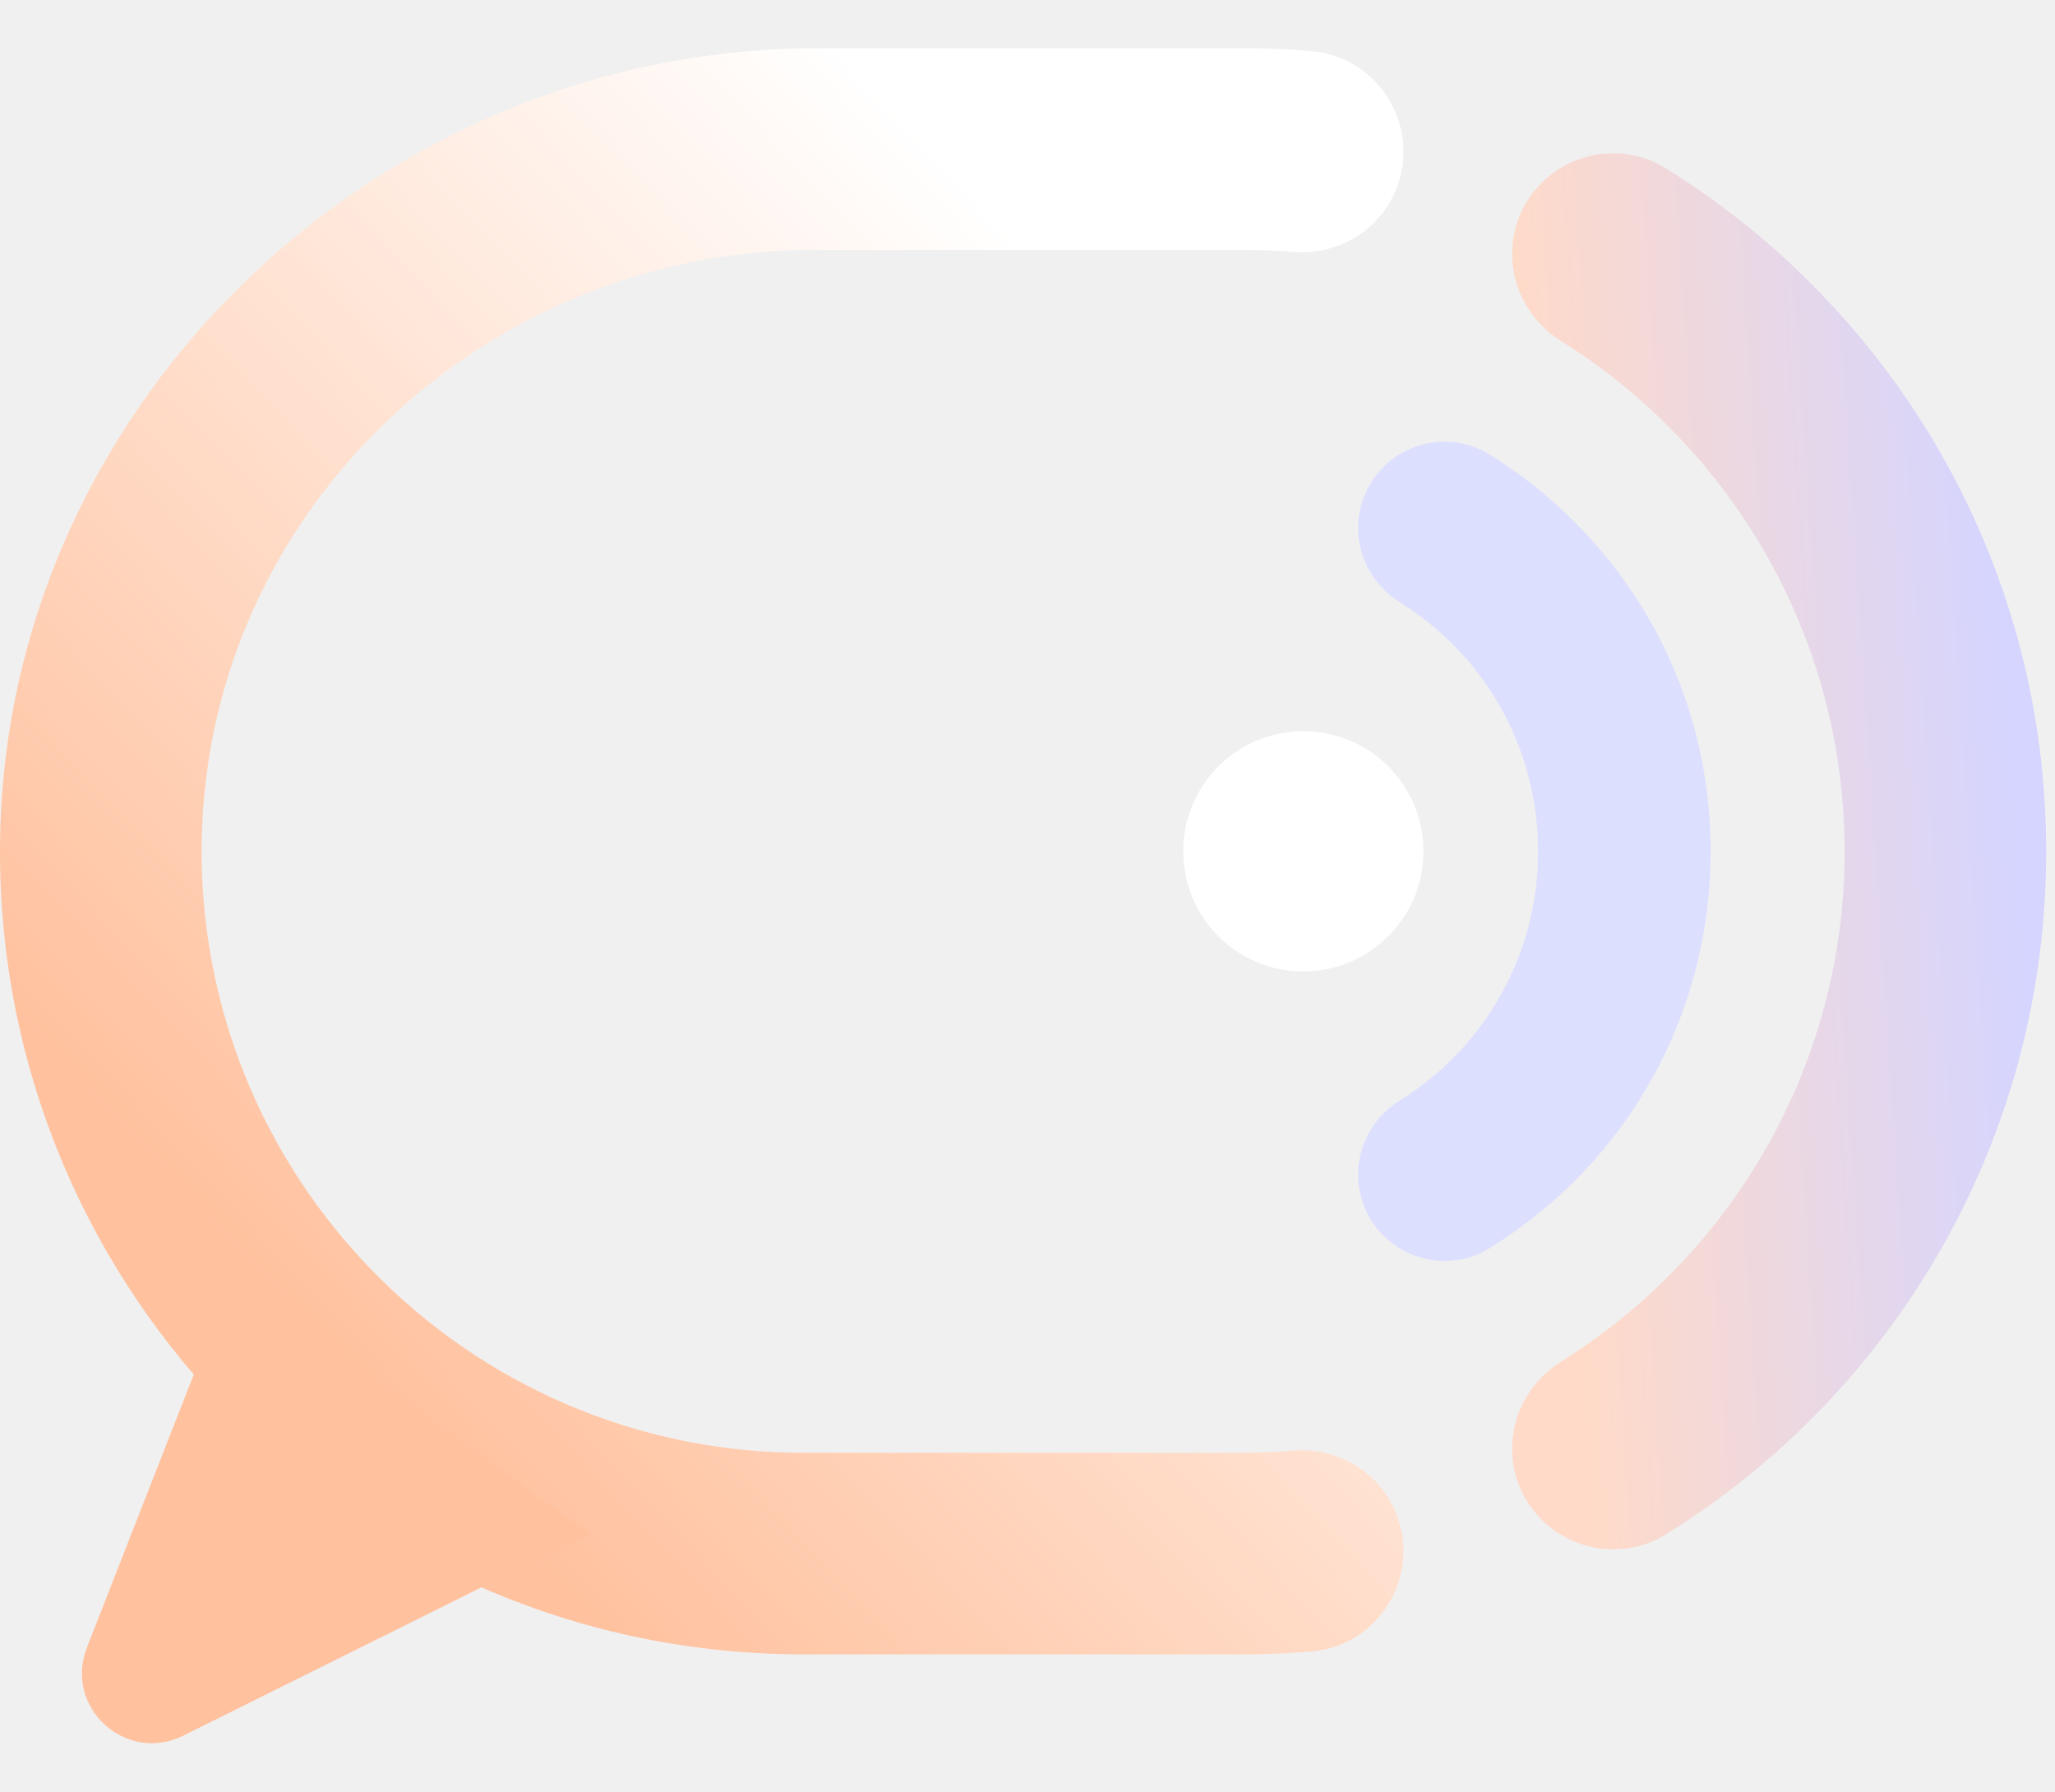
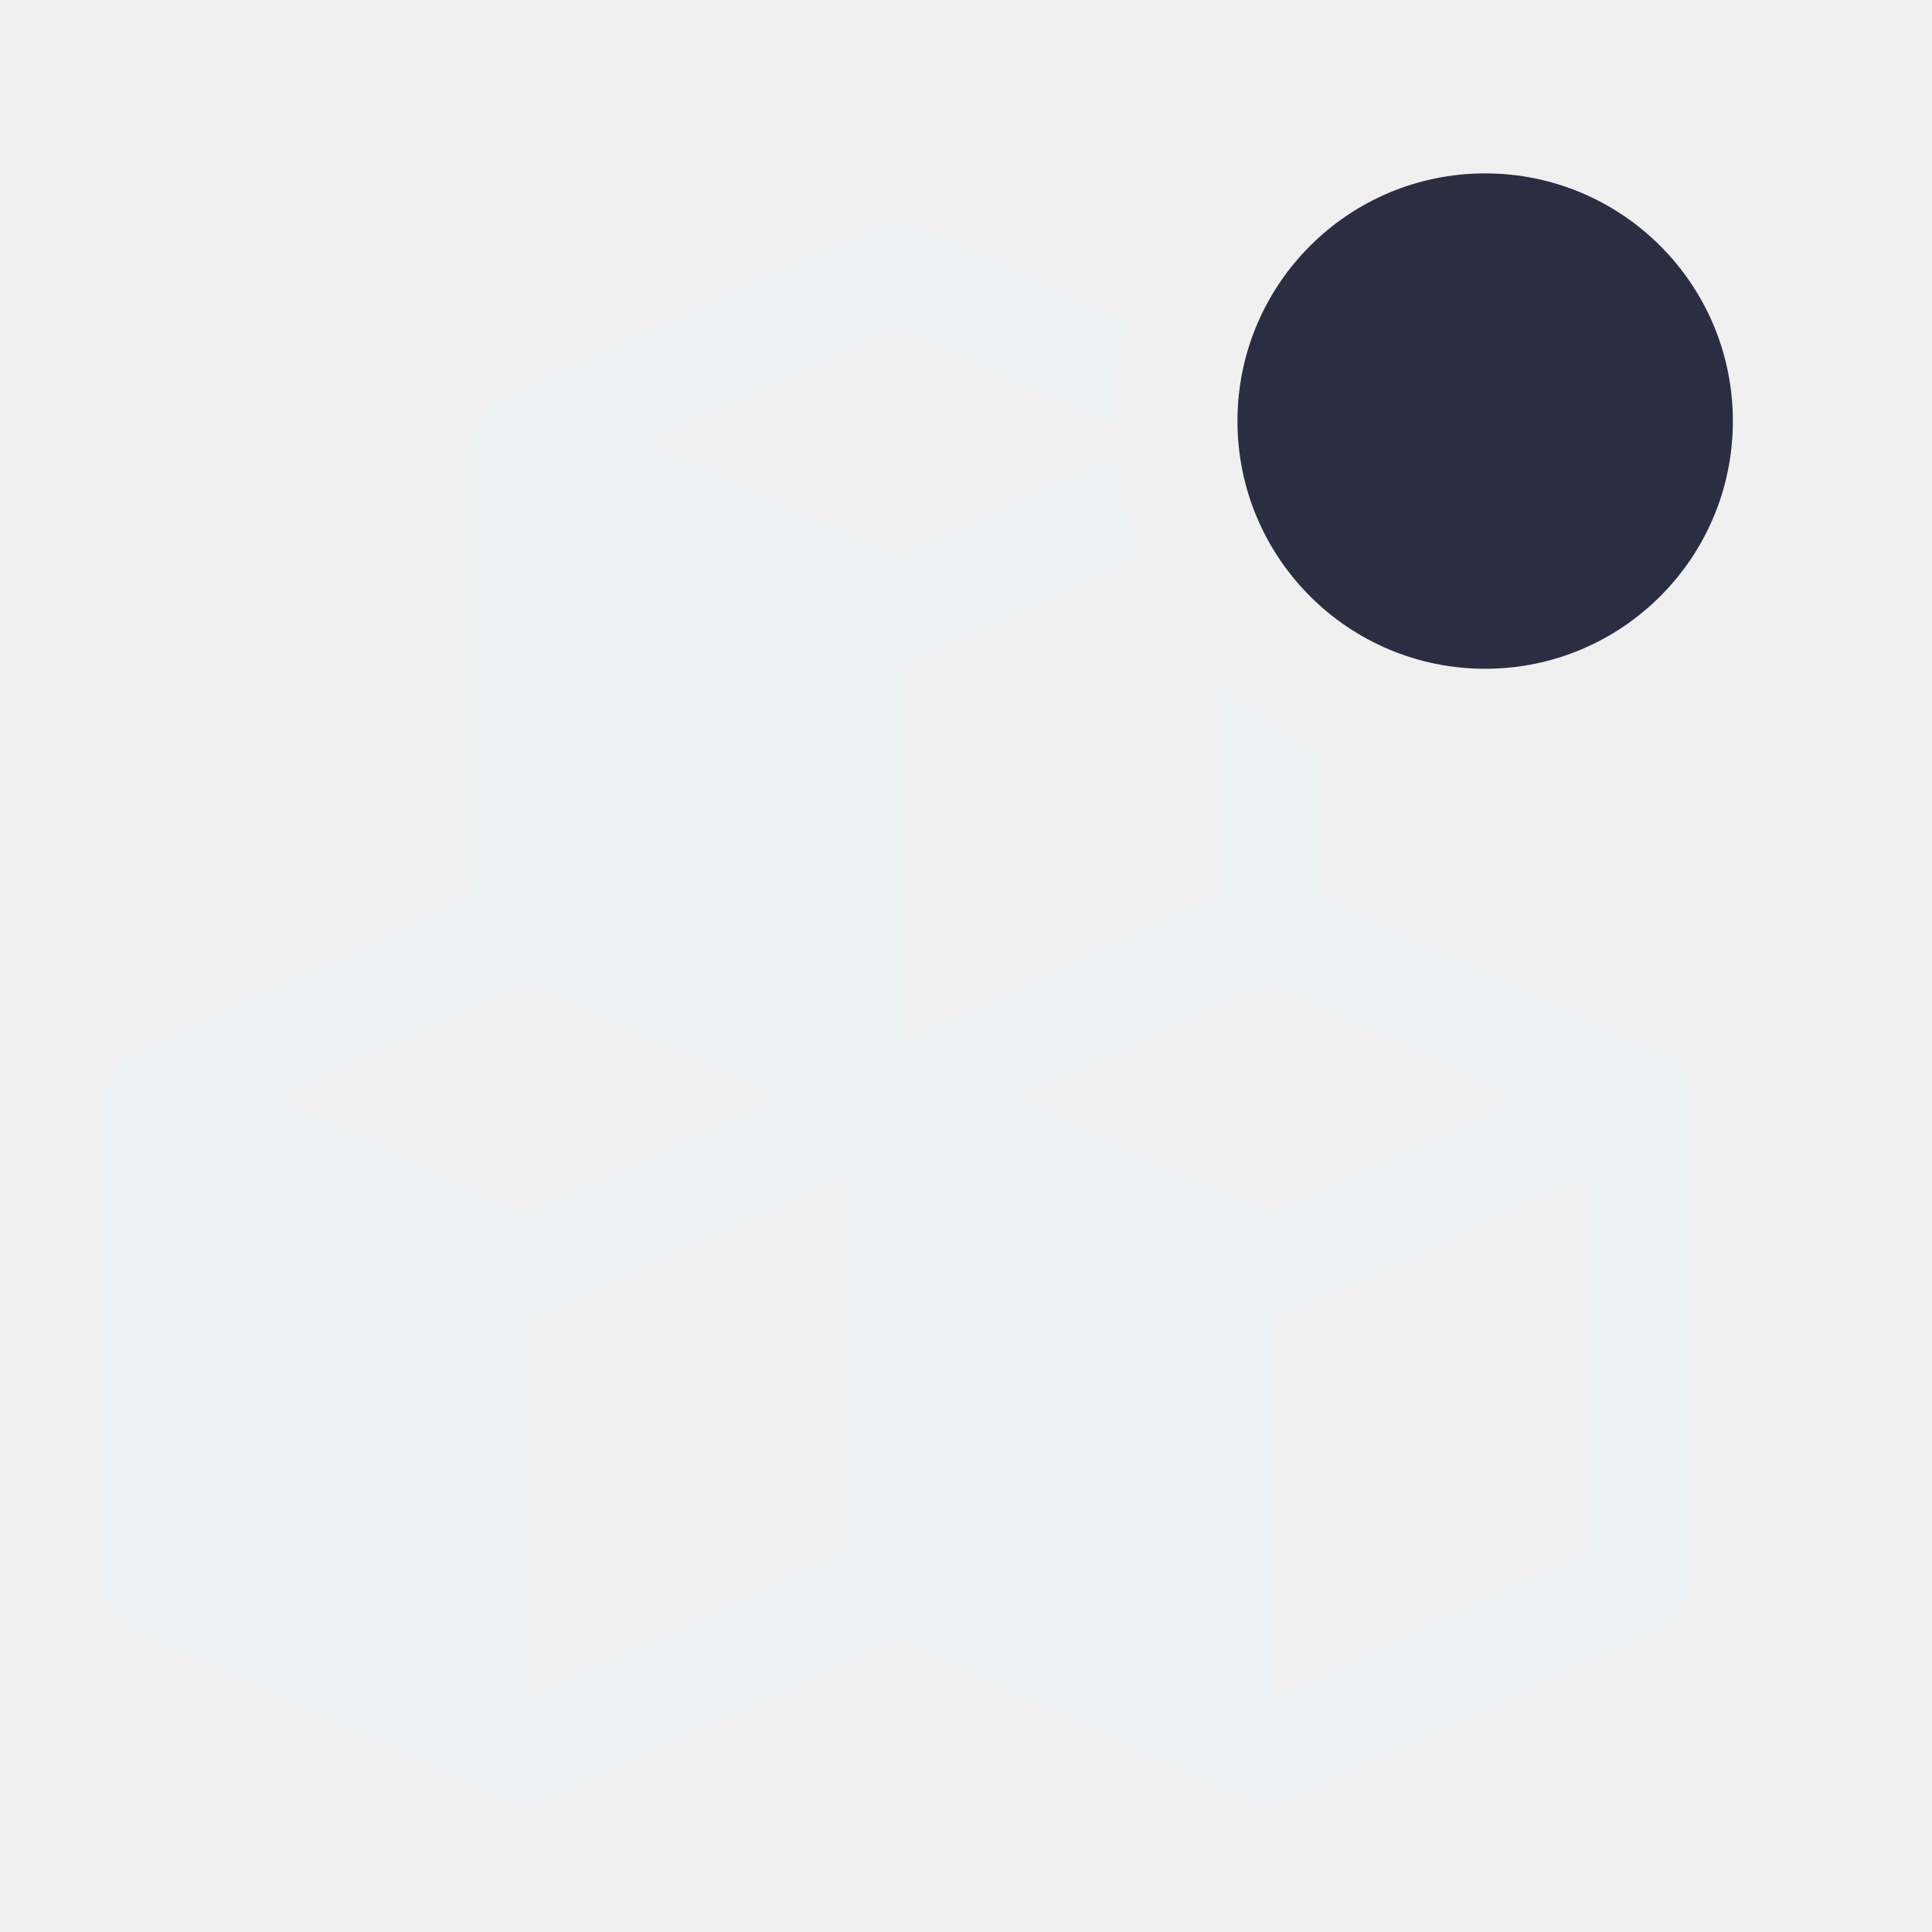
- <svg xmlns="http://www.w3.org/2000/svg" width="39" height="34" viewBox="0 0 39 34" fill="none">
-   <path d="M15.457 4.742H23.595C23.912 4.742 24.227 4.755 24.539 4.781C25.287 4.843 26.005 4.482 26.379 3.832C27.076 2.62 26.28 1.088 24.886 0.97C24.46 0.934 24.029 0.916 23.594 0.916H15.512C7.069 0.916 -0.058 7.823 0 16.265C0.029 20.431 1.731 24.2 4.465 26.934C7.223 29.692 11.033 31.396 15.241 31.396H23.594C24.029 31.396 24.46 31.378 24.886 31.342C26.28 31.224 27.076 29.692 26.379 28.48C26.005 27.83 25.287 27.469 24.539 27.53C24.227 27.556 23.912 27.57 23.594 27.57H15.241C8.854 27.57 3.676 22.298 3.83 15.879C3.979 9.648 9.224 4.742 15.457 4.742Z" fill="url(#paint0_linear_7127_2420)" />
-   <path d="M4.401 24.236L1.649 31.268C1.207 32.398 2.389 33.48 3.476 32.94L11.188 29.104L4.401 24.236Z" fill="#FFC19E" />
-   <path d="M29.875 9.898C29.397 9.418 28.858 8.991 28.275 8.629C27.897 8.393 27.45 8.323 27.015 8.432C26.579 8.541 26.215 8.817 25.99 9.208C25.849 9.457 25.774 9.736 25.774 10.016C25.774 10.589 26.068 11.116 26.561 11.425C28.207 12.453 29.19 14.222 29.19 16.157C29.19 18.092 28.207 19.861 26.56 20.889C25.8 21.365 25.551 22.34 25.992 23.108C26.285 23.615 26.831 23.93 27.417 23.93C27.72 23.93 28.016 23.846 28.272 23.686C30.898 22.059 32.465 19.244 32.465 16.157C32.466 13.792 31.546 11.569 29.875 9.898Z" fill="#DDDFFF" />
-   <path d="M24.734 18.436C23.475 18.436 22.455 17.415 22.455 16.156C22.455 14.897 23.475 13.876 24.734 13.876C25.994 13.876 27.014 14.897 27.014 16.156C27.014 17.415 25.994 18.436 24.734 18.436Z" fill="white" />
-   <path d="M38.833 16.158C38.833 21.635 35.947 26.434 31.613 29.12C31.302 29.313 30.958 29.403 30.618 29.403C29.954 29.403 29.305 29.056 28.949 28.44C28.429 27.535 28.741 26.395 29.627 25.84C32.856 23.824 35.007 20.238 35.007 16.158C35.007 12.078 32.856 8.489 29.627 6.473C29.033 6.101 28.696 5.465 28.696 4.814C28.696 4.496 28.779 4.172 28.949 3.873C29.488 2.936 30.699 2.625 31.617 3.196C32.618 3.819 33.543 4.551 34.371 5.382C37.128 8.139 38.833 11.95 38.833 16.158Z" fill="url(#paint1_linear_7127_2420)" />
-   <defs>
-     <linearGradient id="paint0_linear_7127_2420" x1="25.72" y1="11.338" x2="8.208" y2="27.786" gradientUnits="userSpaceOnUse">
-       <stop stop-color="white" />
-       <stop offset="1" stop-color="#FFC19E" />
-     </linearGradient>
-     <linearGradient id="paint1_linear_7127_2420" x1="39.187" y1="29.86" x2="30.211" y2="30.456" gradientUnits="userSpaceOnUse">
-       <stop stop-color="#D5D5FF" />
-       <stop offset="0.992" stop-color="#FFDAC8" />
-     </linearGradient>
-   </defs>
+ <svg xmlns="http://www.w3.org/2000/svg" fill="#000000" width="800px" height="800px" viewBox="0 0 39 34" version="1.1" preserveAspectRatio="xMidYMid meet">
+   <path fill="#edf2f4" d="M33.53,18.76,26.6,15.57V12.69a7.66,7.66,0,0,1-2-1.47v4.34l-6.43,3V10.87a1.05,1.05,0,0,0,.35-.08L23,8.73a7.65,7.65,0,0,1-.48-2l-4.42,2L13,6.43l5.1-2.35,4.38,2V6a7.55,7.55,0,0,1,.27-2L18.5,2.08a1,1,0,0,0-.84,0l-7.5,3.45a1,1,0,0,0-.58.91v9.14l-6.9,3.18a1,1,0,0,0-.58.91v9.78a1,1,0,0,0,.58.91l7.5,3.45a1,1,0,0,0,.84,0l7.08-3.26,7.08,3.26a1,1,0,0,0,.84,0l7.5-3.45a1,1,0,0,0,.58-.91V19.67A1,1,0,0,0,33.53,18.76Zm-28,.91,5.11-2.36,5.11,2.35L10.6,22ZM10.6,31.8V24.11A1.08,1.08,0,0,0,11,24l6.08-2.8,0,7.6Zm9.9-12.13,5.11-2.35,5.11,2.35L25.61,22ZM25.64,31.8V24.11A.89.89,0,0,0,26,24l6.08-2.8,0,7.6Z" class="clr-i-solid--badged clr-i-solid-path-1--badged" />
+   <circle fill="#2b2d42" cx="29.98" cy="6" r="5" class="clr-i-solid--badged clr-i-solid-path-2--badged clr-i-badge" />
+   <rect x="0" y="0" width="36" height="36" fill-opacity="0" />
</svg>
